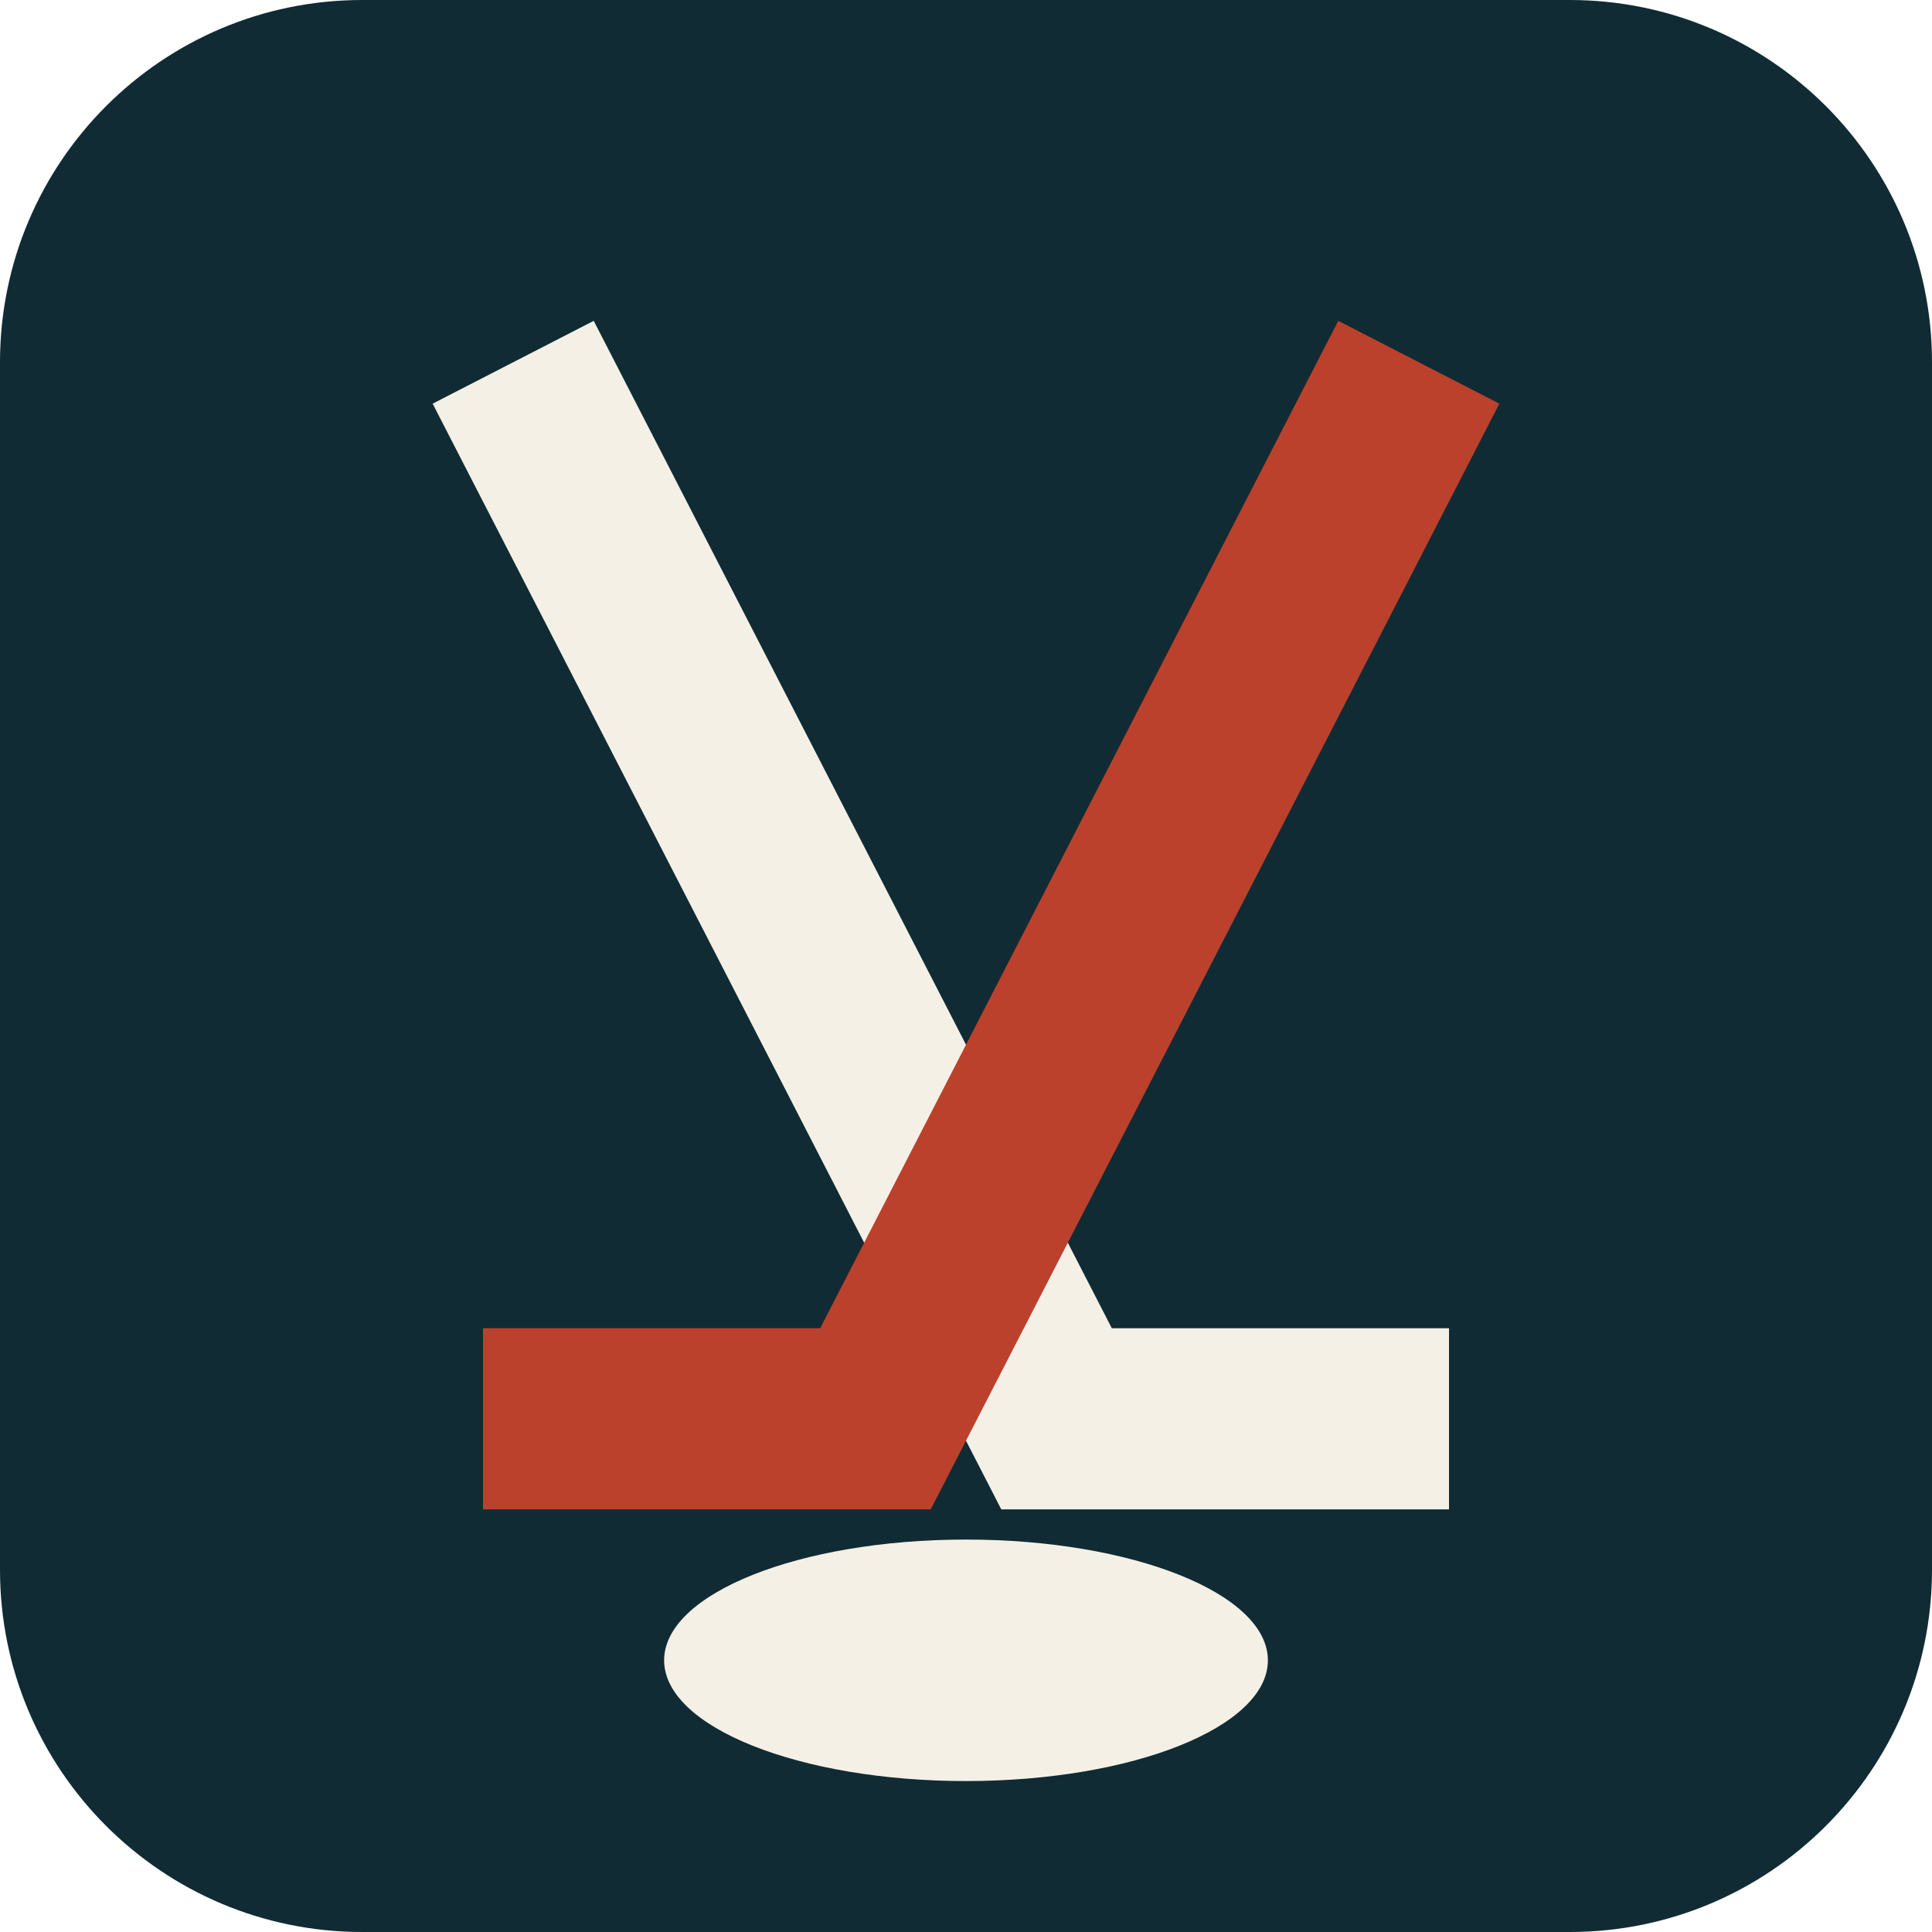
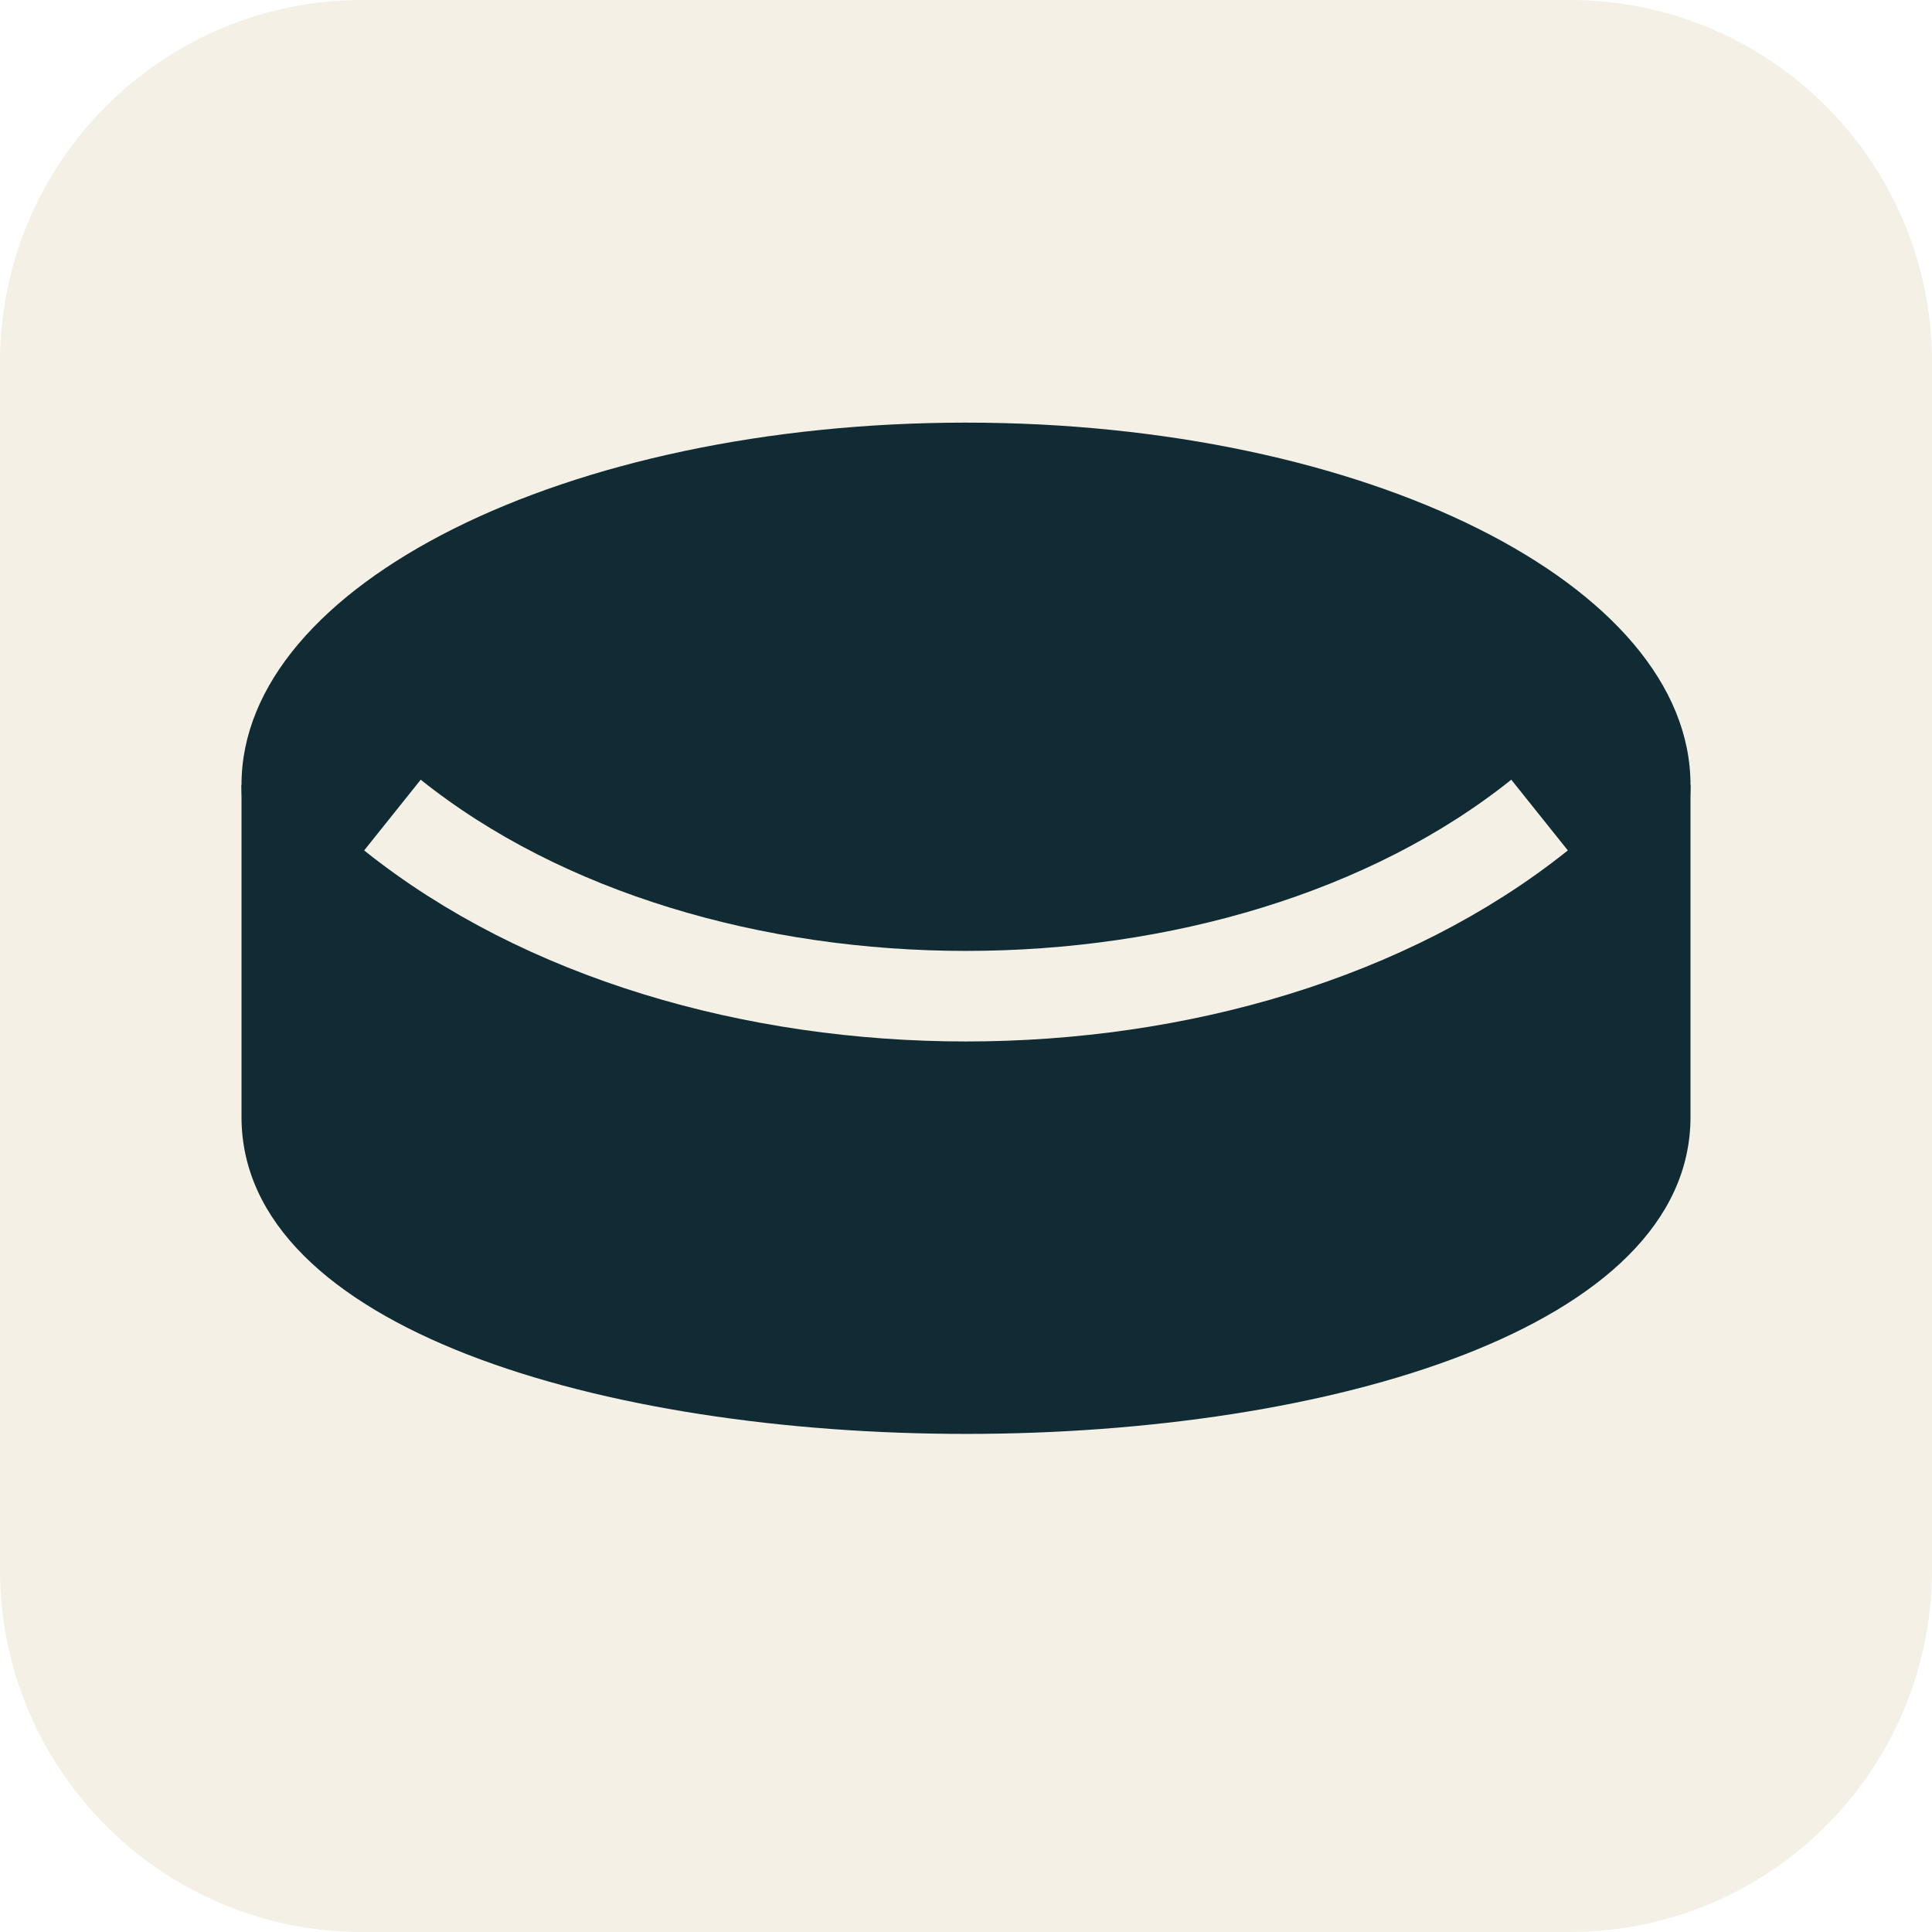
<svg xmlns="http://www.w3.org/2000/svg" viewBox="0 0 64 64">
-   <rect width="64" height="64" rx="12" fill="#102b33" />
-   <path d="M17 12L35 47H48" fill="none" stroke="#f4f0e6" stroke-width="6" />
-   <path d="M47 12L29 47H16" fill="none" stroke="#bc412c" stroke-width="6" />
-   <ellipse cx="32" cy="55" rx="10" ry="4" fill="#f4f0e6" />
+   <rect width="64" height="64" rx="12" fill="#f4f0e6" />
+   <path d="M8 26v11c0 14 48 14 48 0V26" fill="#102b33" />
+   <ellipse cx="32" cy="26" rx="24" ry="12" fill="#102b33" />
+   <path d="M13 27c10 8 28 8 38 0" fill="none" stroke="#f4f0e6" stroke-width="3" />
</svg>
